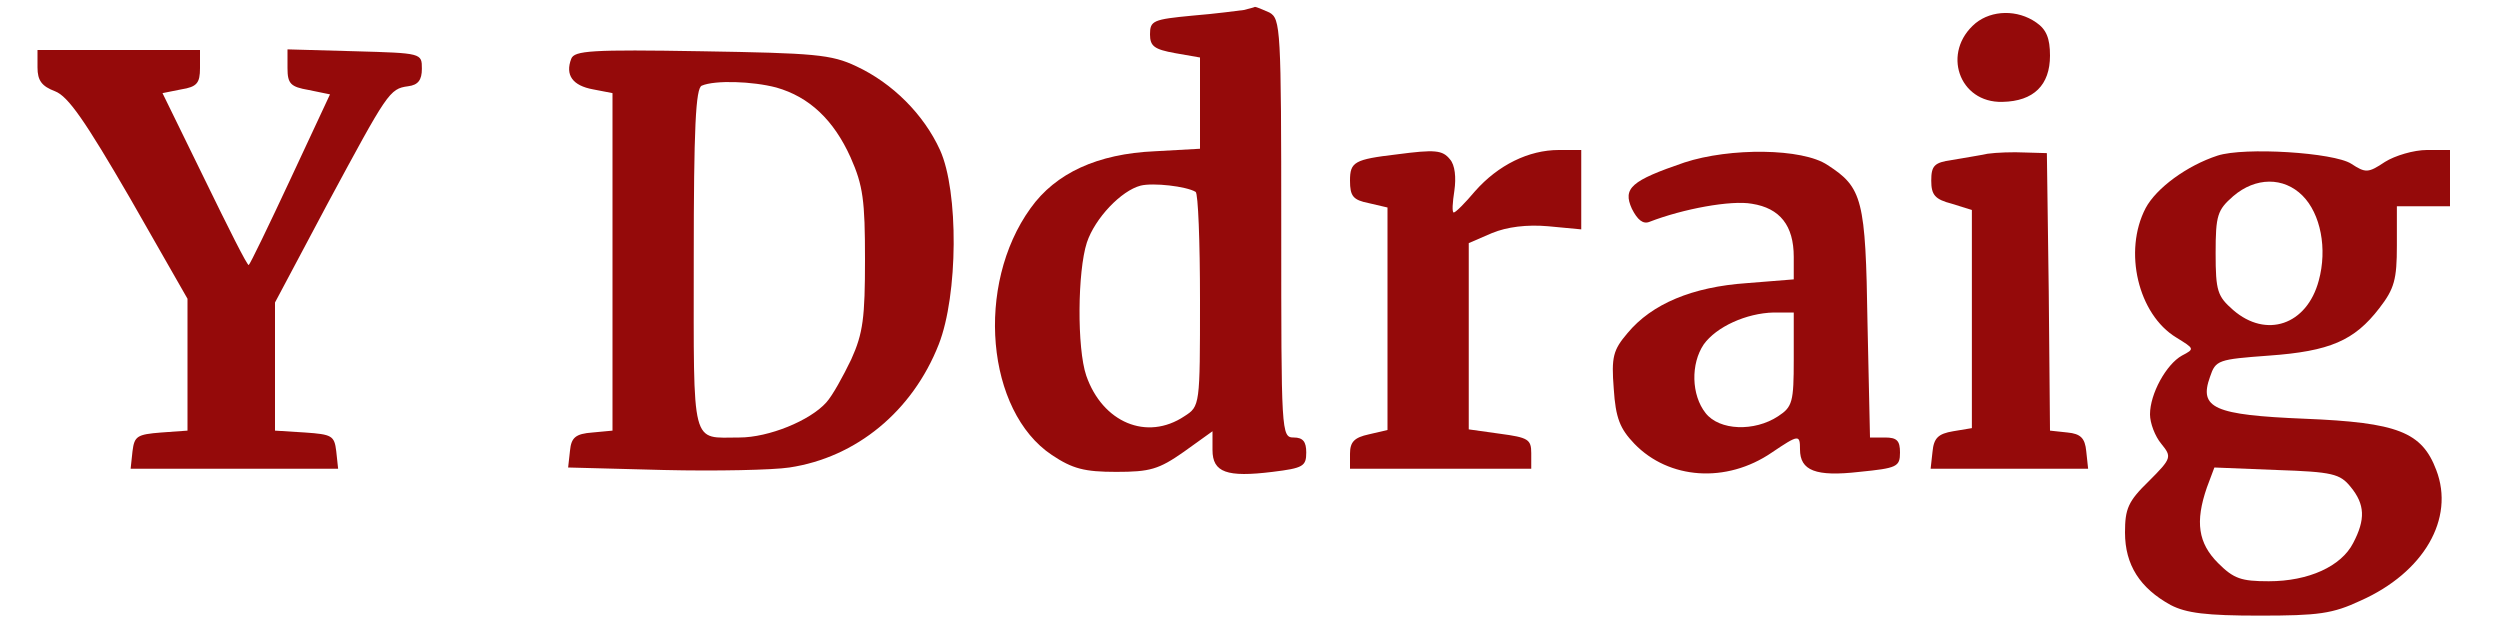
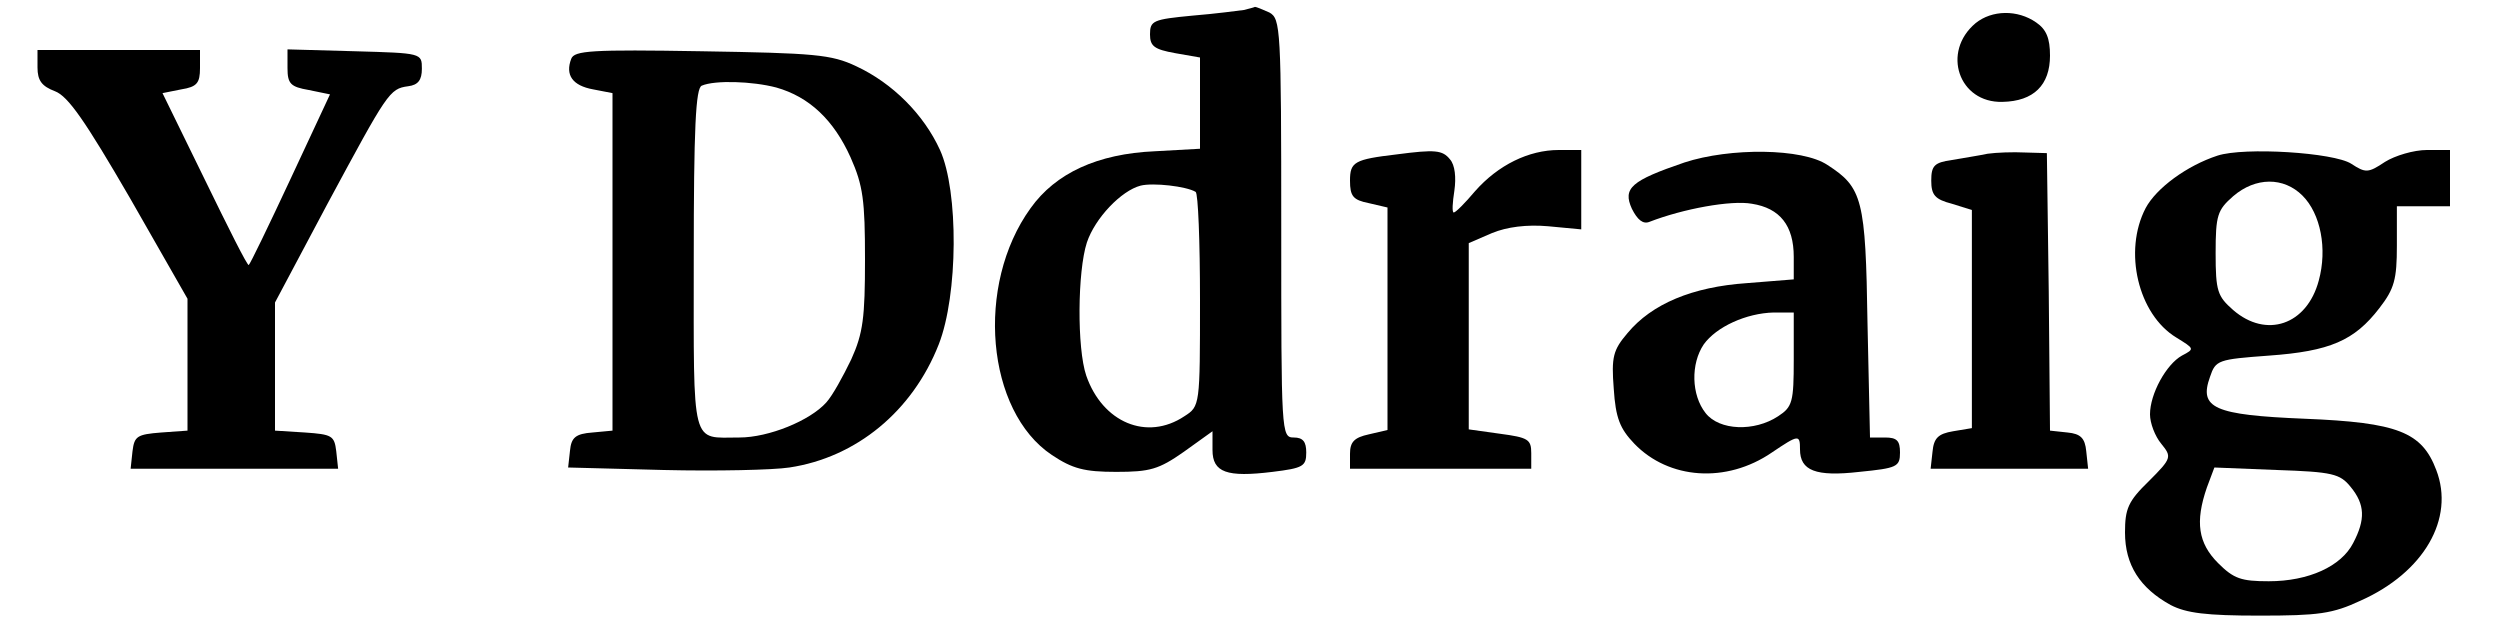
<svg xmlns="http://www.w3.org/2000/svg" version="1.0" width="400pt" height="100pt" viewBox="0 0 400 100" preserveAspectRatio="xMidYMid meet">
-   <g transform="translate(0,100) scale(0.1,-0.1)" fill="#950a0a" stroke="none">
+   <g transform="translate(0,100) scale(0.1,-0.1)" fill="currentColor" stroke="none">
    <path d="M1990 984 c-8 -1 -45 -6 -82 -9 -63 -6 -68 -8 -68 -30 0 -19 7 -24 40 -30 l40 -7 0 -73 0 -73 -72 -4 c-92 -4 -159 -35 -199 -91 -89 -123 -71 -325 34 -395 33 -22 52 -27 103 -27 54 0 68 4 108 32 l46 33 0 -30 c0 -36 23 -44 96 -35 49 6 54 9 54 31 0 17 -5 24 -20 24 -20 0 -20 7 -20 335 0 320 -1 335 -19 345 -11 5 -21 9 -23 9 -2 -1 -10 -3 -18 -5z m-77 -291 c4 -2 7 -80 7 -173 0 -169 0 -170 -25 -186 -60 -40 -131 -10 -157 65 -15 44 -14 167 1 213 13 39 55 83 86 91 20 5 73 -1 88 -10z" />
    <path d="M3161 963 c-55 -46 -27 -128 43 -126 50 1 76 27 76 74 0 28 -6 42 -22 53 -30 21 -71 20 -97 -1z" />
    <path d="M60 892 c0 -21 7 -30 28 -38 21 -8 48 -47 120 -171 l92 -161 0 -106 0 -105 -42 -3 c-39 -3 -43 -6 -46 -30 l-3 -28 166 0 166 0 -3 28 c-3 25 -7 27 -50 30 l-48 3 0 103 0 102 84 158 c96 178 99 184 129 188 16 2 22 10 22 28 0 25 0 25 -107 28 l-108 3 0 -30 c0 -25 5 -30 34 -35 l34 -7 -63 -135 c-35 -75 -65 -137 -67 -138 -2 -2 -33 60 -70 136 l-68 139 30 6 c25 4 30 10 30 34 l0 29 -130 0 -130 0 0 -28z" />
    <path d="M914 906 c-10 -26 2 -43 35 -49 l31 -6 0 -270 0 -270 -32 -3 c-27 -2 -34 -8 -36 -29 l-3 -27 153 -4 c84 -2 175 0 201 4 107 16 197 90 239 197 31 79 32 245 2 311 -26 57 -76 107 -134 134 -40 19 -67 21 -248 24 -176 3 -203 1 -208 -12z m328 -46 c53 -15 92 -52 119 -112 20 -45 23 -69 23 -163 0 -93 -3 -118 -22 -160 -13 -27 -30 -58 -40 -69 -26 -29 -92 -56 -139 -56 -78 0 -73 -20 -73 285 0 209 3 275 13 278 21 9 81 7 119 -3z" />
    <path d="M2235 753 c-68 -8 -75 -12 -75 -42 0 -25 5 -31 30 -36 l30 -7 0 -178 0 -178 -30 -7 c-23 -5 -30 -12 -30 -31 l0 -24 145 0 145 0 0 25 c0 22 -5 25 -50 31 l-50 7 0 149 0 149 37 16 c24 10 56 14 90 11 l53 -5 0 64 0 63 -36 0 c-48 0 -97 -24 -134 -66 -16 -19 -31 -34 -34 -34 -3 0 -2 16 1 35 3 21 1 41 -7 50 -12 15 -24 16 -85 8z" />
    <path d="M2695 740 c-85 -29 -99 -41 -84 -74 9 -18 18 -25 28 -21 54 21 131 35 164 29 45 -7 67 -35 67 -85 l0 -36 -75 -6 c-87 -6 -152 -33 -191 -80 -23 -27 -26 -38 -22 -89 3 -47 10 -64 33 -88 55 -57 147 -64 220 -14 43 29 45 29 45 5 0 -34 25 -44 95 -36 60 6 65 8 65 31 0 19 -5 24 -24 24 l-24 0 -4 183 c-3 198 -8 217 -64 253 -40 27 -156 28 -229 4z m175 -315 c0 -68 -2 -76 -25 -91 -38 -25 -94 -23 -116 5 -23 29 -24 79 -3 110 20 28 68 50 112 51 l32 0 0 -75z" />
    <path d="M3180 754 c-14 -3 -40 -7 -57 -10 -28 -4 -33 -9 -33 -33 0 -23 6 -30 33 -37 l32 -10 0 -174 0 -175 -30 -5 c-24 -4 -31 -11 -33 -33 l-3 -27 126 0 126 0 -3 28 c-2 21 -9 28 -30 30 l-28 3 -2 222 -3 222 -35 1 c-19 1 -46 0 -60 -2z" />
    <path d="M3548 751 c-49 -16 -98 -52 -115 -84 -36 -69 -12 -170 49 -207 29 -18 30 -18 9 -29 -25 -14 -51 -61 -51 -94 0 -14 8 -35 18 -47 17 -21 17 -23 -20 -60 -33 -32 -38 -44 -38 -82 0 -52 24 -89 73 -116 25 -13 57 -17 142 -17 95 0 117 3 162 24 101 45 151 131 121 209 -23 61 -62 76 -210 82 -146 6 -170 17 -152 67 9 27 13 28 94 34 98 7 137 24 177 76 24 31 28 46 28 100 l0 63 42 0 43 0 0 45 0 45 -37 0 c-21 0 -51 -9 -67 -19 -27 -18 -31 -18 -54 -3 -28 18 -171 27 -214 13z m136 -64 c29 -29 40 -85 26 -136 -19 -71 -84 -93 -137 -47 -25 22 -28 30 -28 91 0 61 3 69 28 91 36 31 81 31 111 1z m77 -466 c23 -28 24 -52 4 -90 -19 -37 -71 -61 -135 -61 -44 0 -56 4 -81 29 -32 32 -37 66 -18 121 l12 32 100 -4 c89 -3 101 -6 118 -27z" />
  </g>
</svg>
